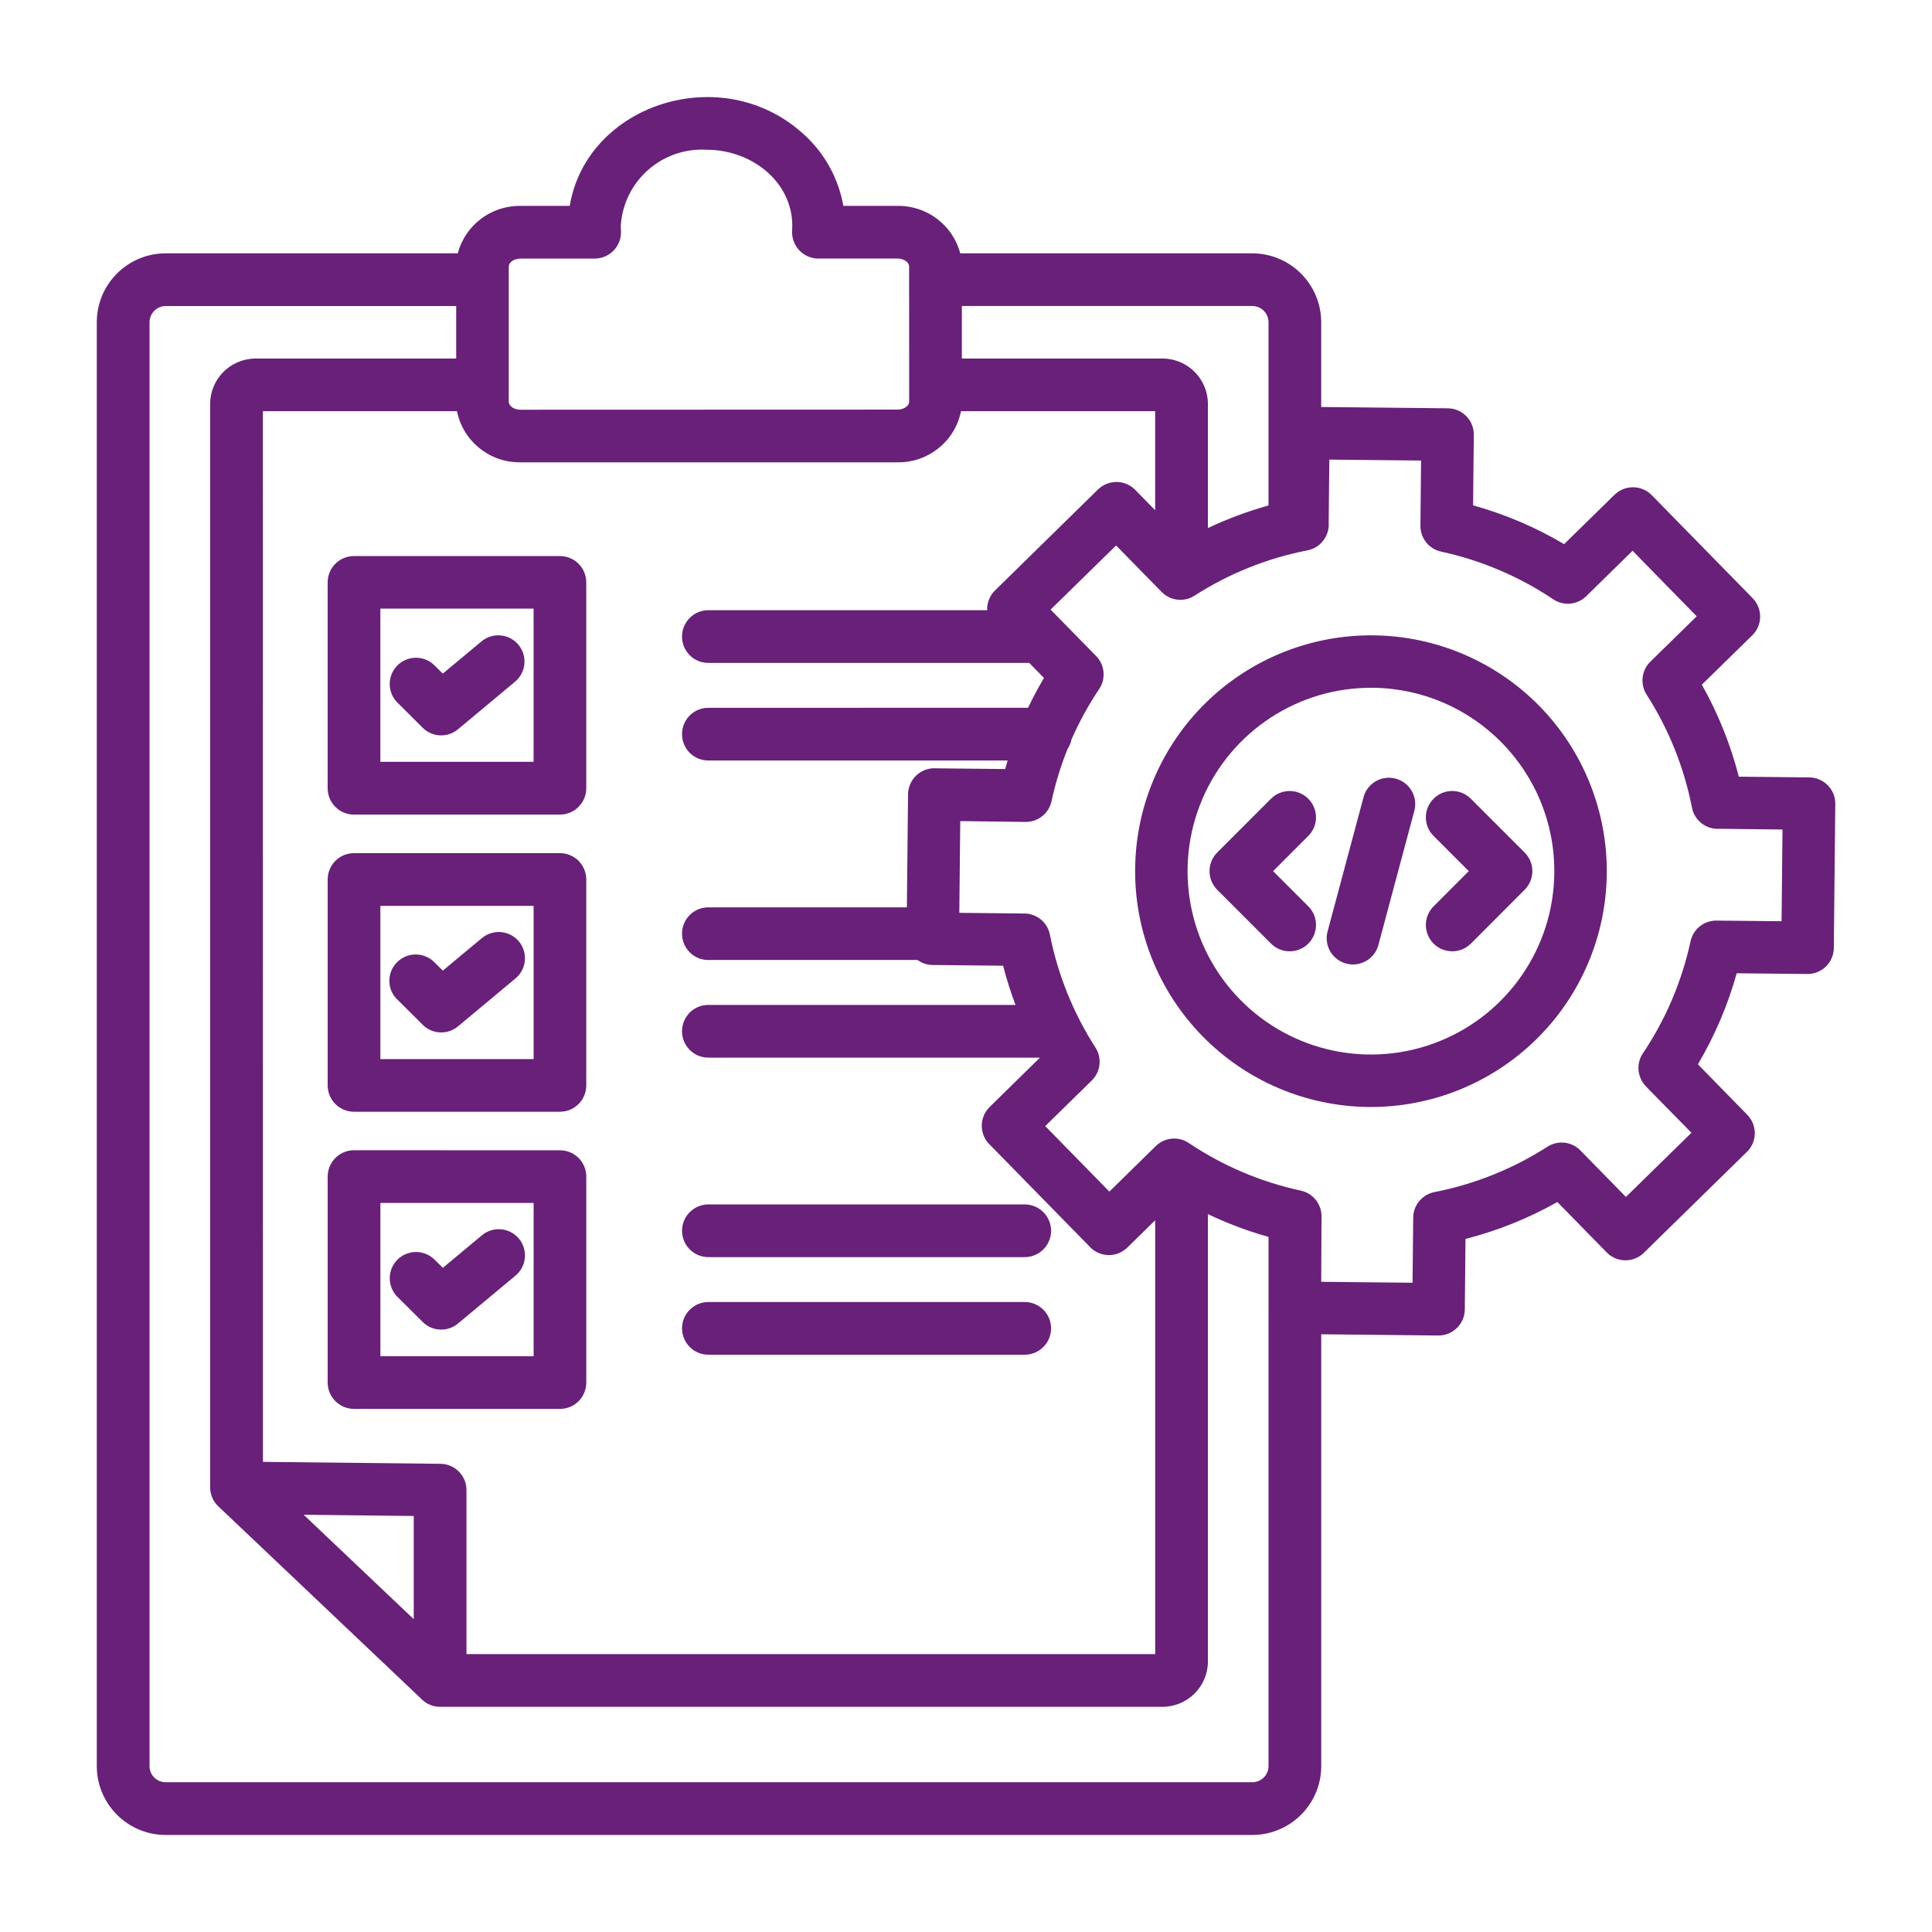
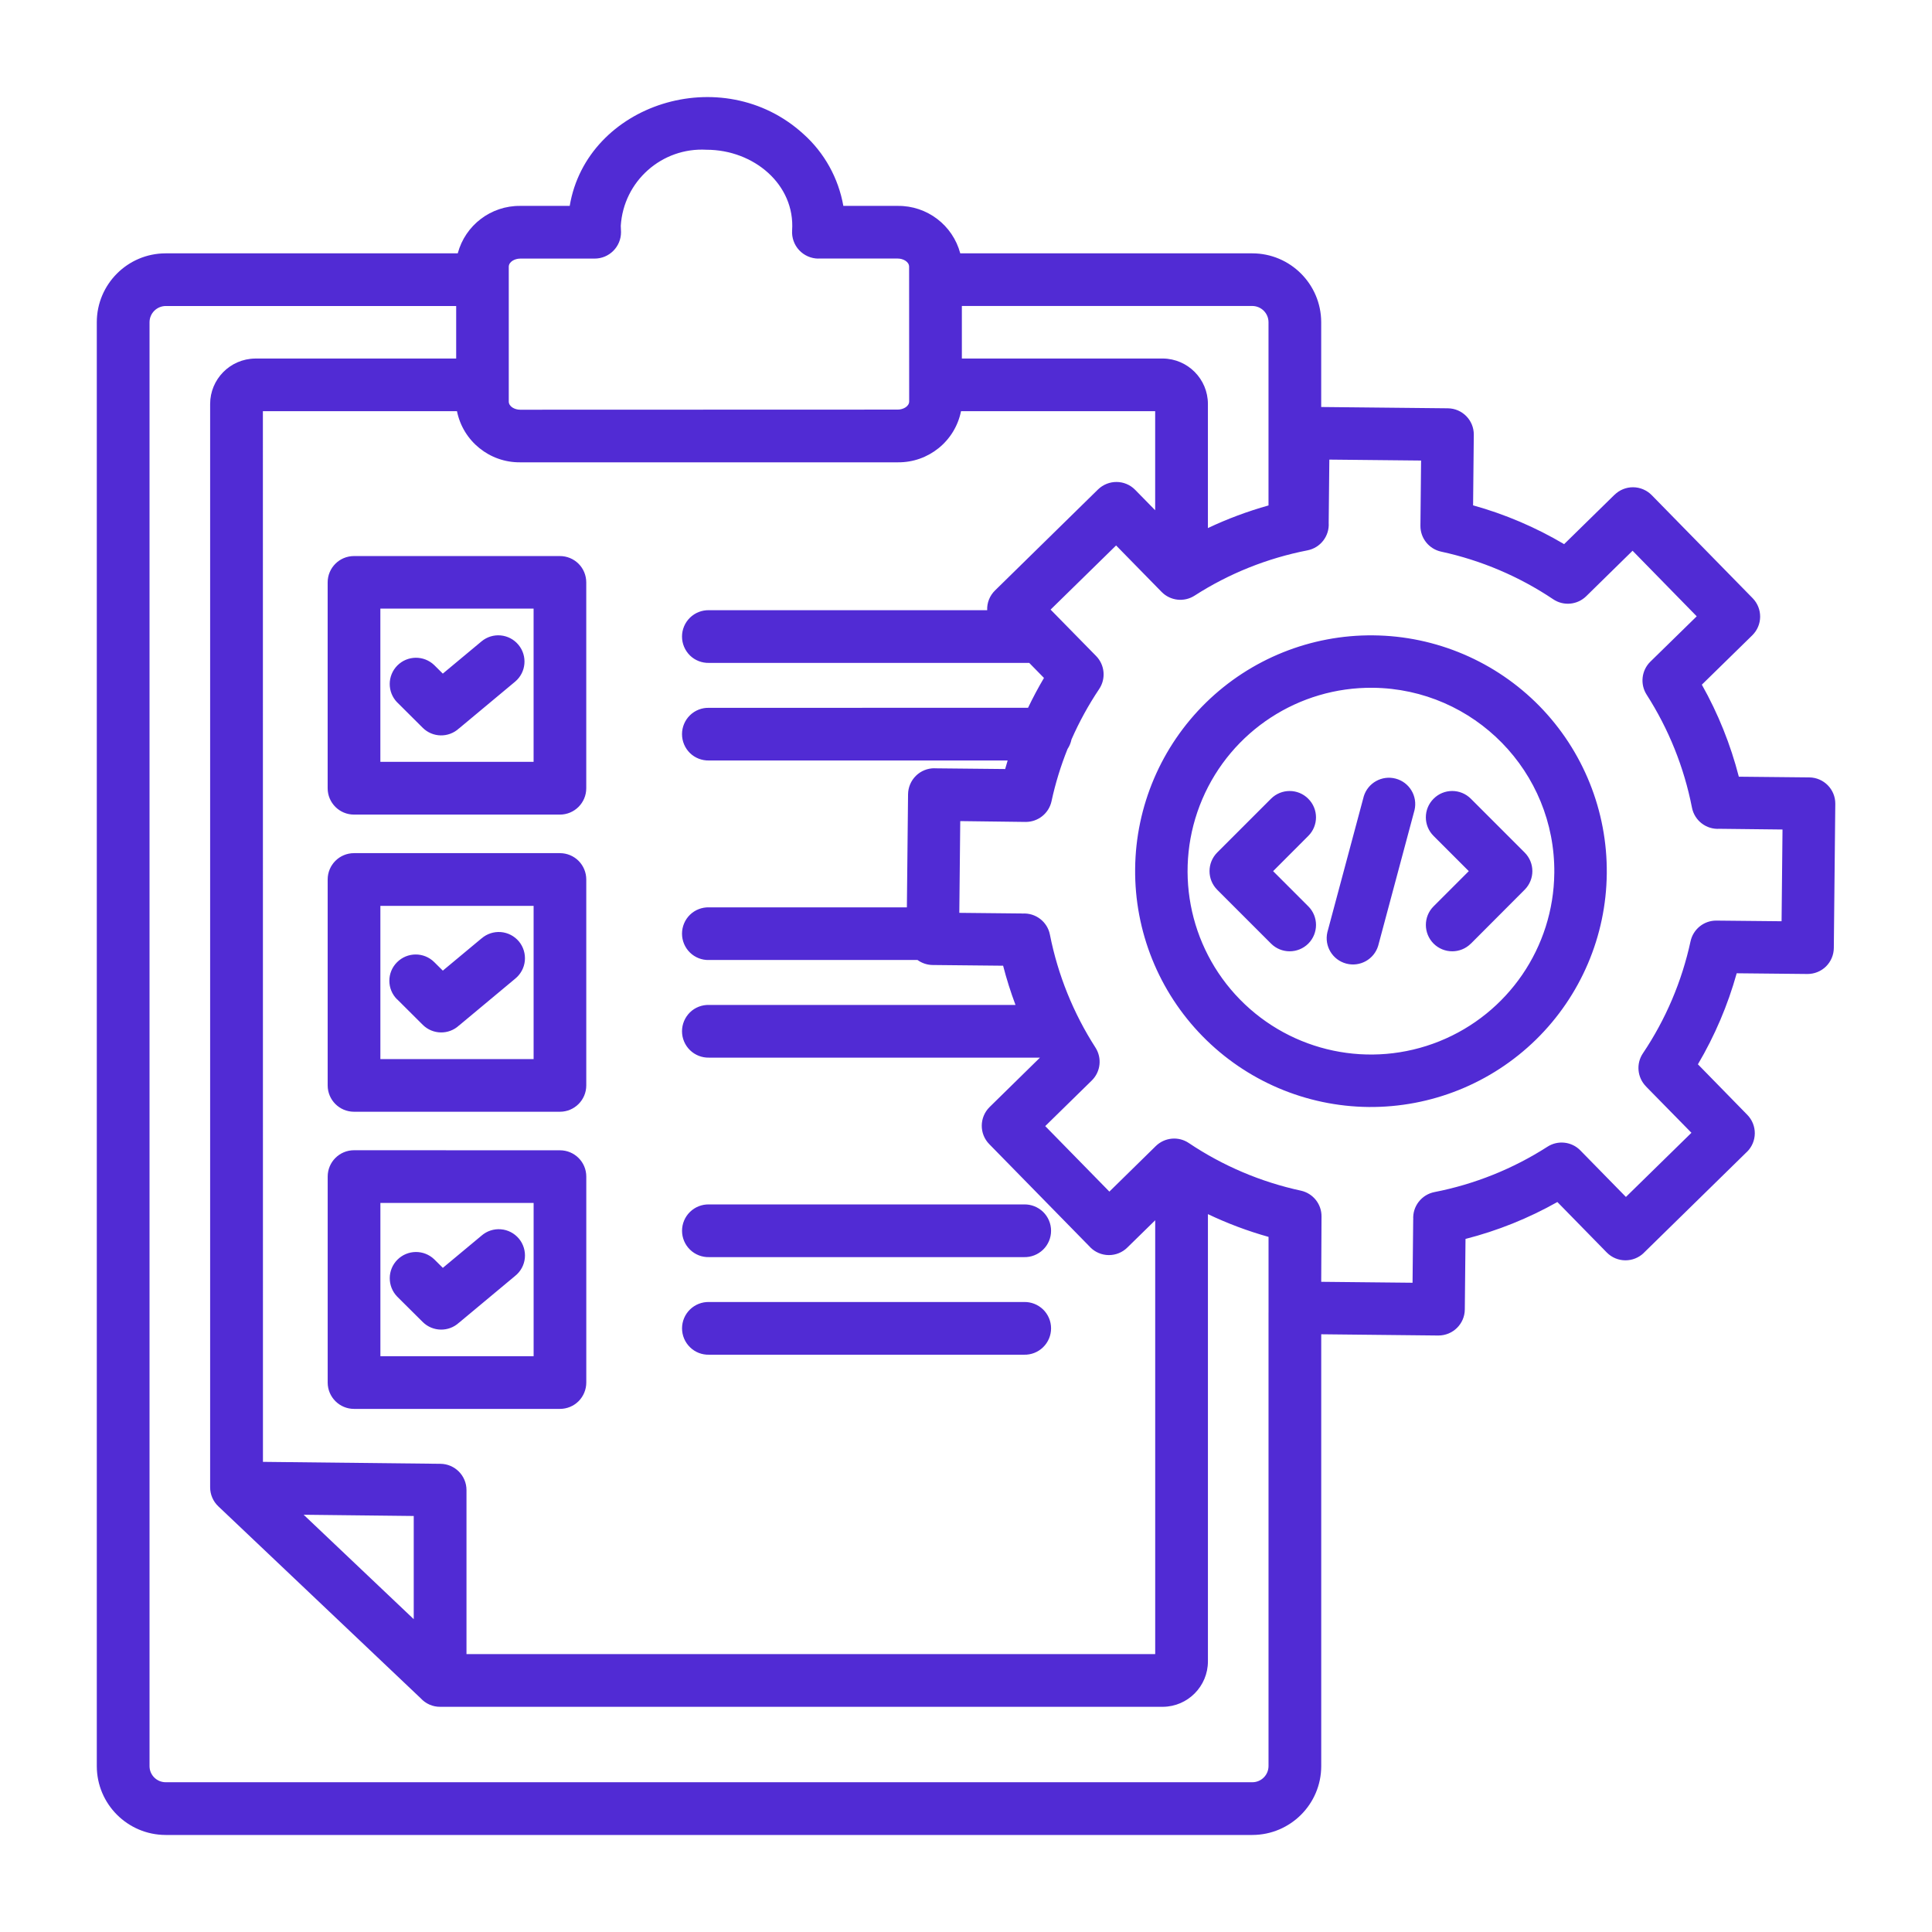
<svg xmlns="http://www.w3.org/2000/svg" width="128pt" height="128pt" version="1.1" viewBox="0 0 128 128">
-   <path d="m39.395 17.133h-4.93c-0.363 0-0.758 0.211-0.758 0.543v8.926c0 0.332 0.391 0.543 0.758 0.543l25.012-0.008c0.363 0 0.758-0.211 0.758-0.543l-0.004-8.922c0-0.332-0.391-0.543-0.758-0.543h-5.262l0.004 0.004c-0.48-0.004-0.941-0.207-1.27-0.559-0.328-0.352-0.496-0.824-0.465-1.305 0.203-3.043-2.539-5.348-5.672-5.348-2.957-0.168-5.496 2.082-5.68 5.039l0.016 0.422v0.004c0 0.461-0.184 0.906-0.512 1.234-0.328 0.328-0.77 0.512-1.234 0.512zm-19.281 83.219 7.297 6.922v-6.836l-7.297-0.082zm15.238-60.031h-10.152v10.152h10.152zm-11.898-3.481h13.641c0.465 0 0.91 0.184 1.238 0.512 0.324 0.324 0.508 0.77 0.508 1.234v13.637c0 0.965-0.781 1.746-1.746 1.746h-13.641c-0.965 0-1.746-0.781-1.746-1.746v-13.637c0-0.965 0.781-1.746 1.746-1.746zm2.856 9.691c-0.66-0.684-0.652-1.766 0.016-2.441 0.672-0.672 1.754-0.684 2.441-0.027l0.57 0.566 2.566-2.137c0.738-0.613 1.832-0.512 2.445 0.227 0.613 0.738 0.512 1.832-0.223 2.445l-3.711 3.094h-0.004c-0.684 0.633-1.746 0.617-2.406-0.043l-1.691-1.684zm9.043 13.484h-10.152v10.152h10.152zm-11.898-3.492h13.641c0.465 0 0.91 0.184 1.238 0.512 0.324 0.328 0.508 0.77 0.508 1.234v13.641c0 0.965-0.781 1.746-1.746 1.746h-13.641c-0.965 0-1.746-0.781-1.746-1.746v-13.641c0-0.965 0.781-1.746 1.746-1.746zm2.856 9.691c-0.684-0.676-0.688-1.781-0.008-2.461 0.68-0.684 1.781-0.688 2.465-0.012l0.57 0.566 2.566-2.137v0.004c0.352-0.309 0.812-0.457 1.277-0.422 0.469 0.039 0.898 0.262 1.199 0.621 0.297 0.359 0.438 0.824 0.391 1.289-0.047 0.465-0.281 0.891-0.645 1.184l-3.711 3.094h-0.004c-0.684 0.633-1.746 0.613-2.406-0.047l-1.691-1.684zm9.043 13.484h-10.152v10.156h10.152zm-11.898-3.492 13.641 0.004c0.965 0 1.746 0.777 1.746 1.742v13.645c0 0.461-0.184 0.906-0.508 1.234-0.328 0.328-0.773 0.512-1.238 0.512h-13.641c-0.965 0-1.746-0.785-1.746-1.746v-13.645c0-0.965 0.781-1.746 1.746-1.746zm2.856 9.691v0.004c-0.66-0.684-0.652-1.77 0.016-2.441 0.672-0.672 1.754-0.684 2.441-0.027l0.57 0.566 2.566-2.137c0.352-0.305 0.812-0.457 1.277-0.418 0.469 0.035 0.898 0.262 1.199 0.621 0.297 0.359 0.438 0.824 0.391 1.289-0.047 0.465-0.281 0.891-0.645 1.18l-3.711 3.094h-0.004c-0.684 0.633-1.746 0.613-2.406-0.043l-1.695-1.684zm20.668-2.609c-0.473 0.012-0.93-0.168-1.266-0.496-0.336-0.328-0.527-0.777-0.527-1.25 0-0.473 0.191-0.922 0.527-1.25 0.336-0.328 0.793-0.508 1.266-0.496h20.863c0.473-0.012 0.926 0.168 1.266 0.496 0.336 0.328 0.527 0.777 0.527 1.25 0 0.473-0.191 0.922-0.527 1.25-0.34 0.328-0.793 0.508-1.266 0.496zm0 6.465c-0.473 0.012-0.93-0.164-1.266-0.496-0.336-0.328-0.527-0.777-0.527-1.25 0-0.473 0.191-0.922 0.527-1.25 0.336-0.328 0.793-0.508 1.266-0.496h20.863c0.473-0.012 0.926 0.168 1.266 0.496 0.336 0.328 0.527 0.777 0.527 1.25 0 0.473-0.191 0.922-0.527 1.25-0.34 0.332-0.793 0.508-1.266 0.496zm60.742-10.453 4.34-4.25-3.012-3.07v-0.004c-0.578-0.59-0.664-1.504-0.203-2.191 1.512-2.25 2.582-4.769 3.156-7.422 0.176-0.805 0.891-1.379 1.711-1.371l4.32 0.043 0.062-6.078-4.172-0.047c-0.879 0.059-1.66-0.543-1.828-1.406-0.52-2.66-1.539-5.199-3.004-7.484-0.441-0.691-0.34-1.598 0.242-2.176l3.078-3.012-4.25-4.344-3.07 3.012c-0.59 0.578-1.504 0.664-2.188 0.203-2.254-1.512-4.773-2.582-7.426-3.156-0.805-0.176-1.379-0.891-1.371-1.715l0.043-4.32-6.078-0.062-0.043 4.184c0.059 0.875-0.543 1.66-1.406 1.828-2.664 0.52-5.203 1.535-7.484 3.004-0.691 0.441-1.598 0.34-2.176-0.246l-3.019-3.082-4.34 4.25 3.012 3.07 0.004 0.004c0.578 0.59 0.66 1.504 0.203 2.188-0.707 1.055-1.32 2.172-1.832 3.336-0.047 0.23-0.137 0.445-0.266 0.641-0.449 1.121-0.805 2.277-1.059 3.457-0.176 0.805-0.891 1.375-1.715 1.371l-4.332-0.055-0.062 6.078 4.184 0.043-0.004 0.004c0.875-0.059 1.66 0.543 1.824 1.406 0.527 2.66 1.551 5.195 3.016 7.473 0.445 0.695 0.344 1.602-0.242 2.18l-3.086 3.023 4.25 4.34 3.07-3.012 0.004-0.004c0.59-0.578 1.504-0.664 2.188-0.203 2.254 1.512 4.773 2.582 7.426 3.156 0.805 0.176 1.379 0.895 1.367 1.719l-0.02 4.32 6.051 0.062 0.043-4.184h0.004c-0.059-0.875 0.547-1.656 1.41-1.824 2.66-0.52 5.199-1.539 7.481-3.004 0.691-0.445 1.602-0.344 2.176 0.242l3.019 3.082zm-27.695-44.312v-8.223c0-1.648-1.328-2.992-2.977-3.012h-13.324v-3.481h19.25c0.586 0.008 1.062 0.48 1.066 1.07v12.145c-1.379 0.387-2.723 0.887-4.016 1.5zm-3.492 45.852v28.75h-45.629v-10.871c0-0.953-0.773-1.73-1.727-1.738l-11.758-0.129-0.004-69.609h12.859c0.402 1.988 2.164 3.41 4.191 3.387h25.012c2.027 0.023 3.789-1.395 4.191-3.387h12.863v6.562l-1.328-1.355c-0.672-0.684-1.773-0.691-2.461-0.02l-6.82 6.688c-0.352 0.344-0.543 0.82-0.52 1.309h-18.426c-0.473-0.012-0.93 0.168-1.266 0.496-0.336 0.328-0.527 0.781-0.527 1.25 0 0.473 0.191 0.922 0.527 1.254 0.336 0.328 0.793 0.504 1.266 0.492h21.211l0.977 0.996c-0.383 0.648-0.734 1.309-1.055 1.977l-21.133 0.004c-0.473-0.016-0.93 0.164-1.266 0.492-0.336 0.328-0.527 0.781-0.527 1.25 0 0.473 0.191 0.926 0.527 1.254 0.336 0.328 0.793 0.504 1.266 0.492h19.781c-0.055 0.188-0.113 0.375-0.164 0.566l-4.68-0.047v-0.004c-0.461-0.004-0.906 0.176-1.234 0.5-0.328 0.324-0.516 0.766-0.52 1.227l-0.078 7.488h-13.105c-0.473-0.012-0.93 0.164-1.266 0.492-0.336 0.328-0.527 0.781-0.527 1.254 0 0.469 0.191 0.922 0.527 1.25 0.336 0.328 0.793 0.508 1.266 0.492h13.809c0.293 0.211 0.641 0.328 1.004 0.332l4.668 0.047c0.227 0.879 0.5 1.746 0.82 2.598h-20.301c-0.473-0.012-0.93 0.164-1.266 0.492-0.336 0.332-0.527 0.781-0.527 1.254 0 0.469 0.191 0.922 0.527 1.25 0.336 0.328 0.793 0.508 1.266 0.496h21.922l-3.336 3.273c-0.684 0.676-0.695 1.777-0.02 2.461l6.688 6.828h-0.004c0.324 0.328 0.766 0.516 1.227 0.52s0.906-0.176 1.234-0.5l1.844-1.805zm7.508 6.125v30.047c-0.004 0.586-0.48 1.062-1.066 1.066h-72.004c-0.59-0.004-1.066-0.48-1.066-1.066v-95.668c0.004-0.59 0.48-1.062 1.066-1.07h19.25v3.481h-13.324c-1.648 0.02-2.977 1.363-2.977 3.012v71.77c0 0.477 0.195 0.934 0.543 1.262l13.406 12.715c0.332 0.363 0.797 0.57 1.289 0.566h47.891c1.648-0.016 2.977-1.363 2.977-3.012v-29.629c1.293 0.617 2.637 1.121 4.016 1.508v5.023zm31.695-10.652-6.828 6.688h0.004c-0.688 0.672-1.789 0.664-2.461-0.02l-3.273-3.344c-1.914 1.078-3.957 1.902-6.086 2.445l-0.047 4.668v0.004c-0.008 0.961-0.793 1.73-1.754 1.727l-7.758-0.082v28.613c-0.004 2.516-2.043 4.551-4.559 4.559h-72.004c-2.516-0.008-4.555-2.043-4.559-4.559v-95.668c0.004-2.516 2.043-4.555 4.559-4.559h19.355c0.5-1.871 2.203-3.164 4.141-3.144h3.277c1.133-6.762 10.113-9.664 15.488-4.758 1.391 1.246 2.316 2.922 2.641 4.758h3.609c1.934-0.02 3.637 1.273 4.137 3.144h19.355-0.004c2.516 0.004 4.555 2.043 4.562 4.559v5.621l8.387 0.086c0.957 0.008 1.73 0.789 1.723 1.75l-0.047 4.68c2.113 0.586 4.144 1.453 6.031 2.57l3.336-3.269h0.004c0.328-0.324 0.773-0.504 1.234-0.5 0.461 0.004 0.902 0.191 1.227 0.52l6.688 6.828c0.672 0.688 0.664 1.785-0.023 2.461l-3.344 3.273h0.004c1.078 1.914 1.902 3.965 2.449 6.094l4.668 0.047h0.004c0.953 0.012 1.723 0.789 1.719 1.742l-0.098 9.555v0.004c-0.004 0.461-0.191 0.902-0.52 1.227-0.328 0.32-0.773 0.5-1.234 0.496l-4.68-0.047c-0.59 2.113-1.453 4.141-2.57 6.031l3.269 3.344c0.324 0.328 0.504 0.773 0.5 1.234-0.004 0.461-0.191 0.902-0.523 1.227zm-12.762-18.465c-0.051 4.91-3.059 9.309-7.617 11.141-4.562 1.832-9.773 0.738-13.211-2.773-3.438-3.512-4.422-8.75-2.492-13.27 1.93-4.519 6.391-7.43 11.305-7.379 6.707 0.074 12.086 5.57 12.016 12.281zm-0.988-11.066 0.004-0.004c2.898 2.961 4.504 6.953 4.461 11.098-0.039 4.141-1.727 8.098-4.688 11-2.961 2.898-6.949 4.504-11.094 4.465-4.144-0.043-8.102-1.73-11-4.688-2.902-2.961-4.508-6.953-4.465-11.098 0.039-4.141 1.727-8.098 4.688-11 2.961-2.898 6.949-4.504 11.094-4.461 4.144 0.039 8.102 1.727 11.004 4.684zm-11.641 5.988 0.004-0.004c0.27-0.898 1.207-1.422 2.117-1.18 0.91 0.242 1.461 1.16 1.25 2.078l-2.41 8.996c-0.27 0.898-1.207 1.422-2.117 1.18-0.91-0.242-1.461-1.16-1.25-2.074l2.41-8.996zm-3.672 7.281 0.004-0.004c0.68 0.68 0.68 1.785 0 2.469-0.684 0.68-1.789 0.68-2.469 0l-3.566-3.566c-0.68-0.684-0.68-1.785 0-2.469l3.566-3.566-0.004 0.004c0.684-0.684 1.789-0.684 2.469 0 0.684 0.68 0.684 1.785 0 2.465l-2.328 2.332 2.332 2.332zm10.773 2.469v-0.004c-0.68 0.68-1.785 0.68-2.469 0-0.68-0.684-0.684-1.789 0-2.469l2.332-2.332-2.332-2.332c-0.684-0.68-0.684-1.785 0-2.465 0.68-0.684 1.785-0.684 2.469 0l3.566 3.566-0.004-0.004c0.684 0.684 0.684 1.785 0 2.469z" fill="#682079" fill-rule="evenodd" />
+   <path d="m39.395 17.133h-4.93c-0.363 0-0.758 0.211-0.758 0.543v8.926c0 0.332 0.391 0.543 0.758 0.543l25.012-0.008c0.363 0 0.758-0.211 0.758-0.543l-0.004-8.922c0-0.332-0.391-0.543-0.758-0.543h-5.262l0.004 0.004c-0.48-0.004-0.941-0.207-1.27-0.559-0.328-0.352-0.496-0.824-0.465-1.305 0.203-3.043-2.539-5.348-5.672-5.348-2.957-0.168-5.496 2.082-5.68 5.039l0.016 0.422v0.004c0 0.461-0.184 0.906-0.512 1.234-0.328 0.328-0.77 0.512-1.234 0.512zm-19.281 83.219 7.297 6.922v-6.836l-7.297-0.082zm15.238-60.031h-10.152v10.152h10.152zm-11.898-3.481h13.641c0.465 0 0.91 0.184 1.238 0.512 0.324 0.324 0.508 0.77 0.508 1.234v13.637c0 0.965-0.781 1.746-1.746 1.746h-13.641c-0.965 0-1.746-0.781-1.746-1.746v-13.637c0-0.965 0.781-1.746 1.746-1.746zm2.856 9.691c-0.66-0.684-0.652-1.766 0.016-2.441 0.672-0.672 1.754-0.684 2.441-0.027l0.57 0.566 2.566-2.137c0.738-0.613 1.832-0.512 2.445 0.227 0.613 0.738 0.512 1.832-0.223 2.445l-3.711 3.094h-0.004c-0.684 0.633-1.746 0.617-2.406-0.043l-1.691-1.684zm9.043 13.484h-10.152v10.152h10.152zm-11.898-3.492h13.641c0.465 0 0.91 0.184 1.238 0.512 0.324 0.328 0.508 0.77 0.508 1.234v13.641c0 0.965-0.781 1.746-1.746 1.746h-13.641c-0.965 0-1.746-0.781-1.746-1.746v-13.641c0-0.965 0.781-1.746 1.746-1.746zm2.856 9.691c-0.684-0.676-0.688-1.781-0.008-2.461 0.68-0.684 1.781-0.688 2.465-0.012l0.57 0.566 2.566-2.137v0.004c0.352-0.309 0.812-0.457 1.277-0.422 0.469 0.039 0.898 0.262 1.199 0.621 0.297 0.359 0.438 0.824 0.391 1.289-0.047 0.465-0.281 0.891-0.645 1.184l-3.711 3.094h-0.004c-0.684 0.633-1.746 0.613-2.406-0.047l-1.691-1.684zm9.043 13.484h-10.152v10.156h10.152zm-11.898-3.492 13.641 0.004c0.965 0 1.746 0.777 1.746 1.742v13.645c0 0.461-0.184 0.906-0.508 1.234-0.328 0.328-0.773 0.512-1.238 0.512h-13.641c-0.965 0-1.746-0.785-1.746-1.746v-13.645c0-0.965 0.781-1.746 1.746-1.746zm2.856 9.691v0.004c-0.66-0.684-0.652-1.77 0.016-2.441 0.672-0.672 1.754-0.684 2.441-0.027l0.57 0.566 2.566-2.137c0.352-0.305 0.812-0.457 1.277-0.418 0.469 0.035 0.898 0.262 1.199 0.621 0.297 0.359 0.438 0.824 0.391 1.289-0.047 0.465-0.281 0.891-0.645 1.18l-3.711 3.094h-0.004c-0.684 0.633-1.746 0.613-2.406-0.043l-1.695-1.684zm20.668-2.609c-0.473 0.012-0.93-0.168-1.266-0.496-0.336-0.328-0.527-0.777-0.527-1.25 0-0.473 0.191-0.922 0.527-1.25 0.336-0.328 0.793-0.508 1.266-0.496h20.863c0.473-0.012 0.926 0.168 1.266 0.496 0.336 0.328 0.527 0.777 0.527 1.25 0 0.473-0.191 0.922-0.527 1.25-0.34 0.328-0.793 0.508-1.266 0.496zm0 6.465c-0.473 0.012-0.93-0.164-1.266-0.496-0.336-0.328-0.527-0.777-0.527-1.25 0-0.473 0.191-0.922 0.527-1.25 0.336-0.328 0.793-0.508 1.266-0.496h20.863c0.473-0.012 0.926 0.168 1.266 0.496 0.336 0.328 0.527 0.777 0.527 1.25 0 0.473-0.191 0.922-0.527 1.25-0.34 0.332-0.793 0.508-1.266 0.496zm60.742-10.453 4.34-4.25-3.012-3.07v-0.004c-0.578-0.59-0.664-1.504-0.203-2.191 1.512-2.25 2.582-4.769 3.156-7.422 0.176-0.805 0.891-1.379 1.711-1.371l4.32 0.043 0.062-6.078-4.172-0.047c-0.879 0.059-1.66-0.543-1.828-1.406-0.52-2.66-1.539-5.199-3.004-7.484-0.441-0.691-0.34-1.598 0.242-2.176l3.078-3.012-4.25-4.344-3.07 3.012c-0.59 0.578-1.504 0.664-2.188 0.203-2.254-1.512-4.773-2.582-7.426-3.156-0.805-0.176-1.379-0.891-1.371-1.715l0.043-4.32-6.078-0.062-0.043 4.184c0.059 0.875-0.543 1.66-1.406 1.828-2.664 0.52-5.203 1.535-7.484 3.004-0.691 0.441-1.598 0.34-2.176-0.246l-3.019-3.082-4.34 4.25 3.012 3.07 0.004 0.004c0.578 0.59 0.66 1.504 0.203 2.188-0.707 1.055-1.32 2.172-1.832 3.336-0.047 0.23-0.137 0.445-0.266 0.641-0.449 1.121-0.805 2.277-1.059 3.457-0.176 0.805-0.891 1.375-1.715 1.371l-4.332-0.055-0.062 6.078 4.184 0.043-0.004 0.004c0.875-0.059 1.66 0.543 1.824 1.406 0.527 2.66 1.551 5.195 3.016 7.473 0.445 0.695 0.344 1.602-0.242 2.18l-3.086 3.023 4.25 4.34 3.07-3.012 0.004-0.004c0.59-0.578 1.504-0.664 2.188-0.203 2.254 1.512 4.773 2.582 7.426 3.156 0.805 0.176 1.379 0.895 1.367 1.719l-0.02 4.32 6.051 0.062 0.043-4.184h0.004c-0.059-0.875 0.547-1.656 1.41-1.824 2.66-0.52 5.199-1.539 7.481-3.004 0.691-0.445 1.602-0.344 2.176 0.242l3.019 3.082zm-27.695-44.312v-8.223c0-1.648-1.328-2.992-2.977-3.012h-13.324v-3.481h19.25c0.586 0.008 1.062 0.48 1.066 1.07v12.145c-1.379 0.387-2.723 0.887-4.016 1.5zm-3.492 45.852v28.75h-45.629v-10.871c0-0.953-0.773-1.73-1.727-1.738l-11.758-0.129-0.004-69.609h12.859c0.402 1.988 2.164 3.41 4.191 3.387h25.012c2.027 0.023 3.789-1.395 4.191-3.387h12.863v6.562l-1.328-1.355c-0.672-0.684-1.773-0.691-2.461-0.02l-6.82 6.688c-0.352 0.344-0.543 0.82-0.52 1.309h-18.426c-0.473-0.012-0.93 0.168-1.266 0.496-0.336 0.328-0.527 0.781-0.527 1.25 0 0.473 0.191 0.922 0.527 1.254 0.336 0.328 0.793 0.504 1.266 0.492h21.211l0.977 0.996c-0.383 0.648-0.734 1.309-1.055 1.977l-21.133 0.004c-0.473-0.016-0.93 0.164-1.266 0.492-0.336 0.328-0.527 0.781-0.527 1.25 0 0.473 0.191 0.926 0.527 1.254 0.336 0.328 0.793 0.504 1.266 0.492h19.781c-0.055 0.188-0.113 0.375-0.164 0.566l-4.68-0.047v-0.004c-0.461-0.004-0.906 0.176-1.234 0.5-0.328 0.324-0.516 0.766-0.52 1.227l-0.078 7.488h-13.105c-0.473-0.012-0.93 0.164-1.266 0.492-0.336 0.328-0.527 0.781-0.527 1.254 0 0.469 0.191 0.922 0.527 1.25 0.336 0.328 0.793 0.508 1.266 0.492h13.809c0.293 0.211 0.641 0.328 1.004 0.332l4.668 0.047c0.227 0.879 0.5 1.746 0.82 2.598h-20.301c-0.473-0.012-0.93 0.164-1.266 0.492-0.336 0.332-0.527 0.781-0.527 1.254 0 0.469 0.191 0.922 0.527 1.25 0.336 0.328 0.793 0.508 1.266 0.496h21.922l-3.336 3.273c-0.684 0.676-0.695 1.777-0.02 2.461l6.688 6.828h-0.004c0.324 0.328 0.766 0.516 1.227 0.52s0.906-0.176 1.234-0.5l1.844-1.805zm7.508 6.125v30.047c-0.004 0.586-0.48 1.062-1.066 1.066h-72.004c-0.59-0.004-1.066-0.48-1.066-1.066v-95.668c0.004-0.59 0.48-1.062 1.066-1.07h19.25v3.481h-13.324c-1.648 0.02-2.977 1.363-2.977 3.012v71.77c0 0.477 0.195 0.934 0.543 1.262l13.406 12.715c0.332 0.363 0.797 0.57 1.289 0.566h47.891c1.648-0.016 2.977-1.363 2.977-3.012v-29.629c1.293 0.617 2.637 1.121 4.016 1.508v5.023zm31.695-10.652-6.828 6.688h0.004c-0.688 0.672-1.789 0.664-2.461-0.02l-3.273-3.344c-1.914 1.078-3.957 1.902-6.086 2.445l-0.047 4.668v0.004c-0.008 0.961-0.793 1.73-1.754 1.727l-7.758-0.082v28.613c-0.004 2.516-2.043 4.551-4.559 4.559h-72.004c-2.516-0.008-4.555-2.043-4.559-4.559v-95.668c0.004-2.516 2.043-4.555 4.559-4.559h19.355c0.5-1.871 2.203-3.164 4.141-3.144h3.277c1.133-6.762 10.113-9.664 15.488-4.758 1.391 1.246 2.316 2.922 2.641 4.758h3.609c1.934-0.02 3.637 1.273 4.137 3.144h19.355-0.004c2.516 0.004 4.555 2.043 4.562 4.559v5.621l8.387 0.086c0.957 0.008 1.73 0.789 1.723 1.75l-0.047 4.68c2.113 0.586 4.144 1.453 6.031 2.57l3.336-3.269h0.004c0.328-0.324 0.773-0.504 1.234-0.5 0.461 0.004 0.902 0.191 1.227 0.52l6.688 6.828c0.672 0.688 0.664 1.785-0.023 2.461l-3.344 3.273h0.004c1.078 1.914 1.902 3.965 2.449 6.094l4.668 0.047h0.004c0.953 0.012 1.723 0.789 1.719 1.742l-0.098 9.555v0.004c-0.004 0.461-0.191 0.902-0.52 1.227-0.328 0.32-0.773 0.5-1.234 0.496l-4.68-0.047c-0.59 2.113-1.453 4.141-2.57 6.031l3.269 3.344c0.324 0.328 0.504 0.773 0.5 1.234-0.004 0.461-0.191 0.902-0.523 1.227zm-12.762-18.465c-0.051 4.91-3.059 9.309-7.617 11.141-4.562 1.832-9.773 0.738-13.211-2.773-3.438-3.512-4.422-8.75-2.492-13.27 1.93-4.519 6.391-7.43 11.305-7.379 6.707 0.074 12.086 5.57 12.016 12.281zm-0.988-11.066 0.004-0.004c2.898 2.961 4.504 6.953 4.461 11.098-0.039 4.141-1.727 8.098-4.688 11-2.961 2.898-6.949 4.504-11.094 4.465-4.144-0.043-8.102-1.73-11-4.688-2.902-2.961-4.508-6.953-4.465-11.098 0.039-4.141 1.727-8.098 4.688-11 2.961-2.898 6.949-4.504 11.094-4.461 4.144 0.039 8.102 1.727 11.004 4.684zm-11.641 5.988 0.004-0.004c0.27-0.898 1.207-1.422 2.117-1.18 0.91 0.242 1.461 1.16 1.25 2.078l-2.41 8.996c-0.27 0.898-1.207 1.422-2.117 1.18-0.91-0.242-1.461-1.16-1.25-2.074l2.41-8.996zm-3.672 7.281 0.004-0.004c0.68 0.68 0.68 1.785 0 2.469-0.684 0.68-1.789 0.68-2.469 0l-3.566-3.566c-0.68-0.684-0.68-1.785 0-2.469l3.566-3.566-0.004 0.004c0.684-0.684 1.789-0.684 2.469 0 0.684 0.68 0.684 1.785 0 2.465l-2.328 2.332 2.332 2.332zm10.773 2.469v-0.004c-0.68 0.68-1.785 0.68-2.469 0-0.68-0.684-0.684-1.789 0-2.469l2.332-2.332-2.332-2.332c-0.684-0.68-0.684-1.785 0-2.465 0.68-0.684 1.785-0.684 2.469 0l3.566 3.566-0.004-0.004c0.684 0.684 0.684 1.785 0 2.469z" fill="#512BD4" fill-rule="evenodd" />
</svg>
